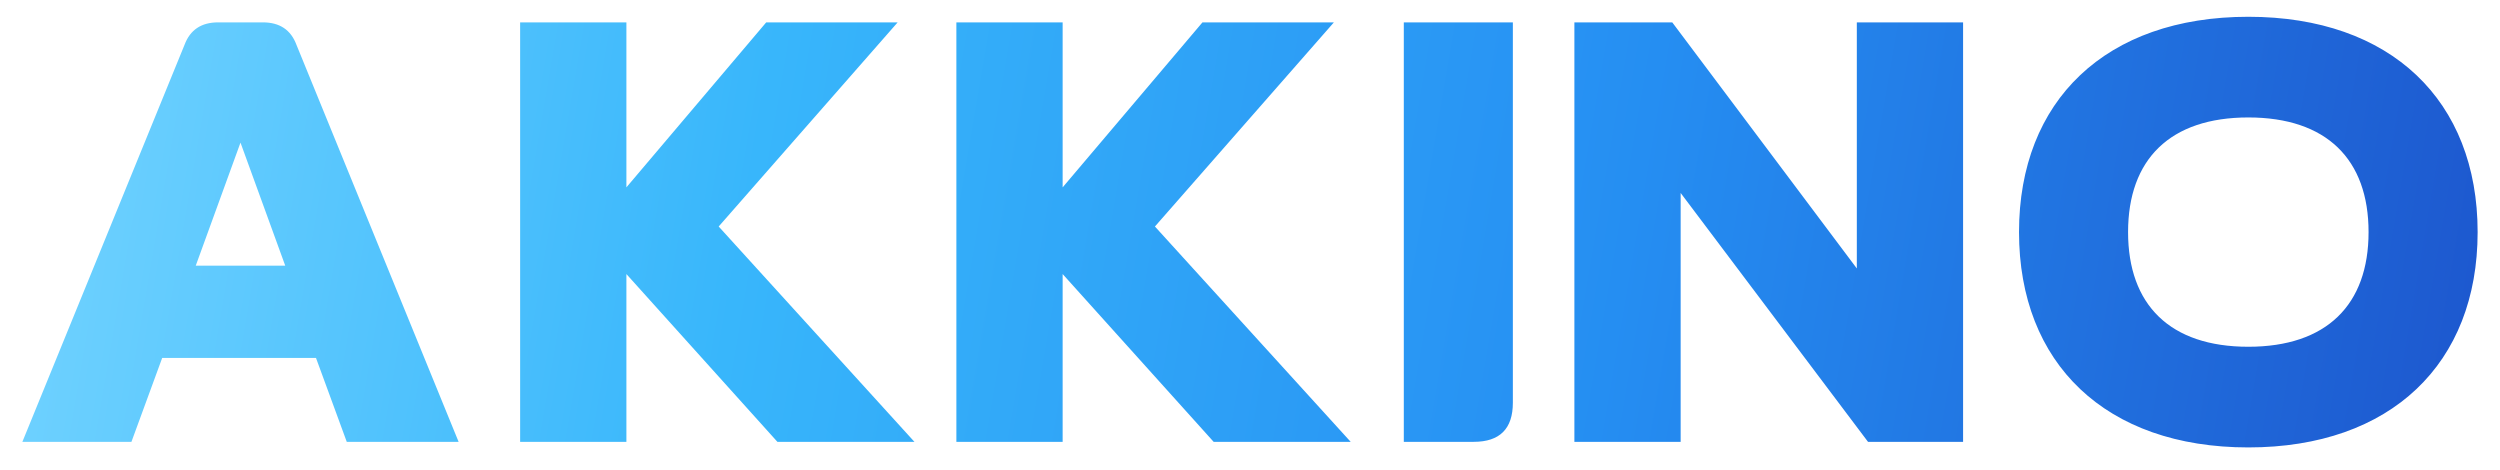
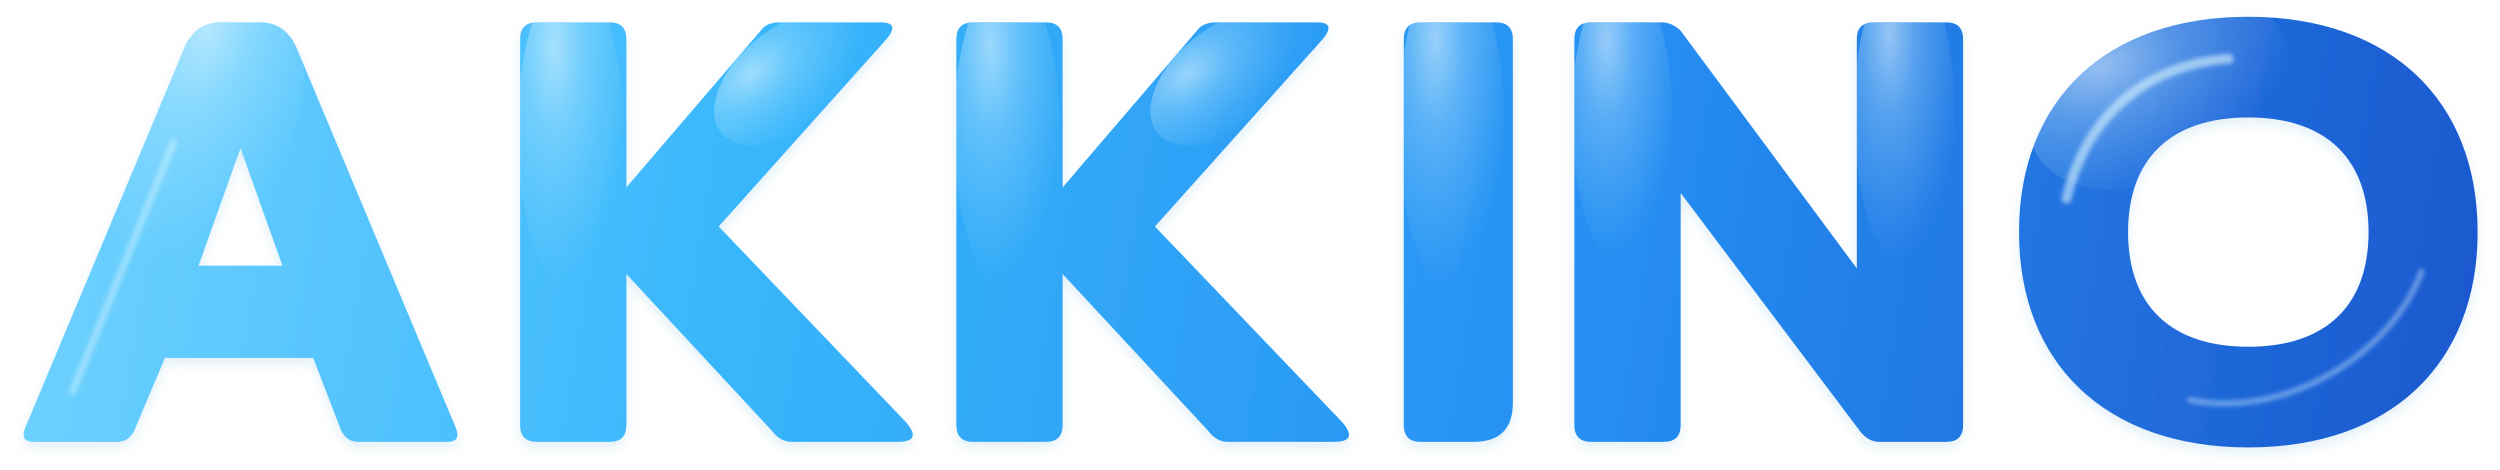
<svg xmlns="http://www.w3.org/2000/svg" viewBox="0 0 894 168" role="img" aria-labelledby="akkino-title">
  <view id="app-icon" viewBox="0 0 172 172" />
  <style>
    .logo-shine {
      transform-origin: 0 0;
-       transform: translate(-300px, 180px) rotate(-24deg);
-       animation: akkino-shine 1s cubic-bezier(0.4, 0, 0.2, 1) 640ms both;
+       transform: translate(12px, 140px);
+       animation: akkino-light-travel 2s linear 640ms forwards;
    }
-     @keyframes akkino-shine {
+     .logo-shine-glow {
+       opacity: 0;
+       animation: akkino-light-fade 2s linear 640ms forwards;
+     }
+     @keyframes akkino-light-travel {
      from {
-         transform: translate(-300px, 180px) rotate(-24deg);
+         transform: translate(12px, 140px);
      }
      to {
-         transform: translate(1160px, -180px) rotate(-24deg);
+         transform: translate(850px, 23px);
+       }
+     }
+     @keyframes akkino-light-fade {
+       0% {
+         opacity: 1;
+       }
+       4% {
+         opacity: 1;
+       }
+       96% {
+         opacity: 1;
+       }
+       100% {
+         opacity: 0;
      }
    }
    @media (prefers-reduced-motion: reduce) {
-       .logo-shine {
+       .logo-shine,
+       .logo-shine-glow {
        display: none;
        animation: none;
      }
    }
  </style>
  <defs>
    <linearGradient id="sky-to-blue" x1="0" y1="0" x2="878" y2="150" gradientUnits="userSpaceOnUse">
      <stop offset="0" stop-color="#72d3ff" />
      <stop offset="0.3" stop-color="#38b6fb" />
      <stop offset="0.65" stop-color="#258ef2" />
      <stop offset="1" stop-color="#1d57ce" />
    </linearGradient>
-     <linearGradient id="lettering-light">
-       <stop offset="0.08" stop-color="#fff" stop-opacity="0" />
-       <stop offset="0.27" stop-color="#fff" stop-opacity="0.08" />
-       <stop offset="0.49" stop-color="#fff" stop-opacity="0.9" />
-       <stop offset="0.52" stop-color="#fff" stop-opacity="0.96" />
-       <stop offset="0.68" stop-color="#fff" stop-opacity="0.22" />
-       <stop offset="0.92" stop-color="#fff" stop-opacity="0" />
-     </linearGradient>
-     <path id="akkino-lettering" fill-rule="evenodd" clip-rule="evenodd" d="M0 150 58 8Q61 0 70 0H86Q95 0 98 8L156 150H116L105 120H50L39 150ZM62 87H94L78 43Z          M178 0H216V59L266 0H313L249 73 319 150H270L216 90V150H178Z          M334 0H372V59L422 0H469L405 73 475 150H426L372 90V150H334Z          M494 0H533V136Q533 150 519 150H494Z          M555 150V0H590L656 88V0H694V150H660L593 61V150Z          M796-2C847-2 878 28 878 75S847 152 796 152 714 122 714 75 745-2 796-2ZM796 34C768 34 753 49 753 75S768 116 796 116 839 101 839 75 824 34 796 34Z" />
+     <radialGradient id="water-reflection" cx="0.35" cy="0.23" r="0.76">
+       <stop offset="0" stop-color="#f4fdff" stop-opacity="0.55" />
+       <stop offset="0.36" stop-color="#ddf8ff" stop-opacity="0.28" />
+       <stop offset="1" stop-color="#b6ecff" stop-opacity="0" />
+     </radialGradient>
+     <radialGradient id="moving-light-halo">
+       <stop offset="0" stop-color="#fff" stop-opacity="0.95" />
+       <stop offset="0.22" stop-color="#f1fcff" stop-opacity="0.75" />
+       <stop offset="0.56" stop-color="#d8f6ff" stop-opacity="0.3" />
+       <stop offset="1" stop-color="#c2efff" stop-opacity="0" />
+     </radialGradient>
+     <radialGradient id="moving-light-core">
+       <stop offset="0" stop-color="#fff" />
+       <stop offset="0.45" stop-color="#fff" stop-opacity="0.96" />
+       <stop offset="1" stop-color="#effcff" stop-opacity="0" />
+     </radialGradient>
+     <filter id="water-volume" x="-12" y="-12" width="902" height="178" filterUnits="userSpaceOnUse" color-interpolation-filters="sRGB">
+       <feGaussianBlur in="SourceAlpha" stdDeviation="5.5" result="rounded-surface" />
+       <feDiffuseLighting in="rounded-surface" surfaceScale="10" diffuseConstant="1" lighting-color="#edfaff" result="soft-light">
+         <feDistantLight azimuth="225" elevation="55" />
+       </feDiffuseLighting>
+       <feComposite in="SourceGraphic" in2="soft-light" operator="arithmetic" k1="0.58" k2="0.42" k3="0" k4="0" result="blue-body" />
+       <feSpecularLighting in="rounded-surface" surfaceScale="14" specularConstant="0.82" specularExponent="24" lighting-color="#effcff" result="curved-reflection">
+         <feDistantLight azimuth="225" elevation="55" />
+       </feSpecularLighting>
+       <feComposite in="curved-reflection" in2="SourceAlpha" operator="in" result="inner-reflection" />
+       <feBlend in="blue-body" in2="inner-reflection" mode="screen" result="lit-body" />
+       <feOffset in="SourceAlpha" dx="1.2" dy="2.5" result="lowered-alpha" />
+       <feComposite in="SourceAlpha" in2="lowered-alpha" operator="out" result="upper-edge" />
+       <feGaussianBlur in="upper-edge" stdDeviation="0.65" result="soft-upper-edge" />
+       <feFlood flood-color="#effcff" flood-opacity="0.7" result="edge-white" />
+       <feComposite in="edge-white" in2="soft-upper-edge" operator="in" result="bright-meniscus" />
+       <feOffset in="SourceAlpha" dx="-0.8" dy="-1.8" result="raised-alpha" />
+       <feComposite in="SourceAlpha" in2="raised-alpha" operator="out" result="lower-edge" />
+       <feGaussianBlur in="lower-edge" stdDeviation="0.7" result="soft-lower-edge" />
+       <feFlood flood-color="#a7eaff" flood-opacity="0.42" result="edge-blue" />
+       <feComposite in="edge-blue" in2="soft-lower-edge" operator="in" result="lower-refraction" />
+       <feMerge result="water-surface">
+         <feMergeNode in="lit-body" />
+         <feMergeNode in="bright-meniscus" />
+         <feMergeNode in="lower-refraction" />
+       </feMerge>
+       <feComposite in="water-surface" in2="SourceAlpha" operator="in" result="finished-lettering" />
+       <feDropShadow in="finished-lettering" dx="0" dy="2" stdDeviation="2" flood-color="#2278b4" flood-opacity="0.12" />
+     </filter>
+     <filter id="soft-caustic" x="-20%" y="-20%" width="140%" height="140%" color-interpolation-filters="sRGB">
+       <feGaussianBlur stdDeviation="0.8" />
+     </filter>
+     <path id="akkino-lettering" fill-rule="evenodd" clip-rule="evenodd" d="M4 150Q-1 150 1 145L58 9Q62 0 71 0H85Q94 0 98 9L155 145Q157 150 152 150H120Q116 150 114 146L104 120H51L40 146Q38 150 34 150ZM63 87H93L78 45Z          M184 0H210Q216 0 216 6V59L264 3Q266 0 271 0H307Q314 0 309 6L249 73L316 143Q322 150 313 150H275Q271 150 268 146L216 90V144Q216 150 210 150H184Q178 150 178 144V6Q178 0 184 0Z          M340 0H366Q372 0 372 6V59L420 3Q422 0 427 0H463Q470 0 465 6L405 73L472 143Q478 150 469 150H431Q427 150 424 146L372 90V144Q372 150 366 150H340Q334 150 334 144V6Q334 0 340 0Z          M500 0H527Q533 0 533 6V136Q533 150 519 150H500Q494 150 494 144V6Q494 0 500 0Z          M561 150Q555 150 555 144V6Q555 0 561 0H586Q590 0 593 3L656 88V6Q656 0 662 0H688Q694 0 694 6V144Q694 150 688 150H664Q660 150 657 146L593 61V144Q593 150 587 150Z          M796-2C847-2 878 28 878 75S847 152 796 152 714 122 714 75 745-2 796-2ZM796 34C768 34 753 49 753 75S768 116 796 116 839 101 839 75 824 34 796 34Z" />
    <clipPath id="akkino-clip">
      <use href="#akkino-lettering" clip-rule="evenodd" />
    </clipPath>
  </defs>
  <g transform="translate(8 8)">
-     <use href="#akkino-lettering" fill="url(#sky-to-blue)" />
+     <use href="#akkino-lettering" fill="url(#sky-to-blue)" filter="url(#water-volume)" />
    <g clip-path="url(#akkino-clip)">
-       <rect class="logo-shine" x="-130" y="-210" width="200" height="600" fill="url(#lettering-light)" />
+       <g fill="url(#water-reflection)">
+         <ellipse cx="65" cy="35" rx="32" ry="57" transform="rotate(20 65 35)" />
+         <ellipse cx="196" cy="39" rx="19" ry="56" />
+         <ellipse cx="274" cy="20" rx="31" ry="18" transform="rotate(-39 274 20)" />
+         <ellipse cx="352" cy="39" rx="19" ry="56" />
+         <ellipse cx="430" cy="20" rx="31" ry="18" transform="rotate(-39 430 20)" />
+         <ellipse cx="511" cy="37" rx="19" ry="58" />
+         <ellipse cx="572" cy="34" rx="18" ry="52" />
+         <ellipse cx="673" cy="33" rx="18" ry="54" />
+         <ellipse cx="764" cy="25" rx="49" ry="31" transform="rotate(-25 764 25)" />
+       </g>
+       <g fill="none" stroke="#e0faff" stroke-linecap="round" filter="url(#soft-caustic)">
+         <path d="M18 132 54 43" stroke-width="2.5" opacity="0.42" />
+         <path d="M731 63C738 33 760 15 789 13" stroke-width="3.5" opacity="0.57" />
+         <path d="M775 135C809 142 847 119 858 89" stroke-width="2" opacity="0.4" />
+       </g>
+       <g class="logo-shine">
+         <g class="logo-shine-glow" transform="rotate(-7.948)">
+           <ellipse cx="-5" cy="0" rx="62" ry="27" fill="url(#moving-light-halo)" />
+           <ellipse cx="0" cy="0" rx="22" ry="10" fill="url(#moving-light-core)" />
+         </g>
+       </g>
    </g>
  </g>
</svg>
